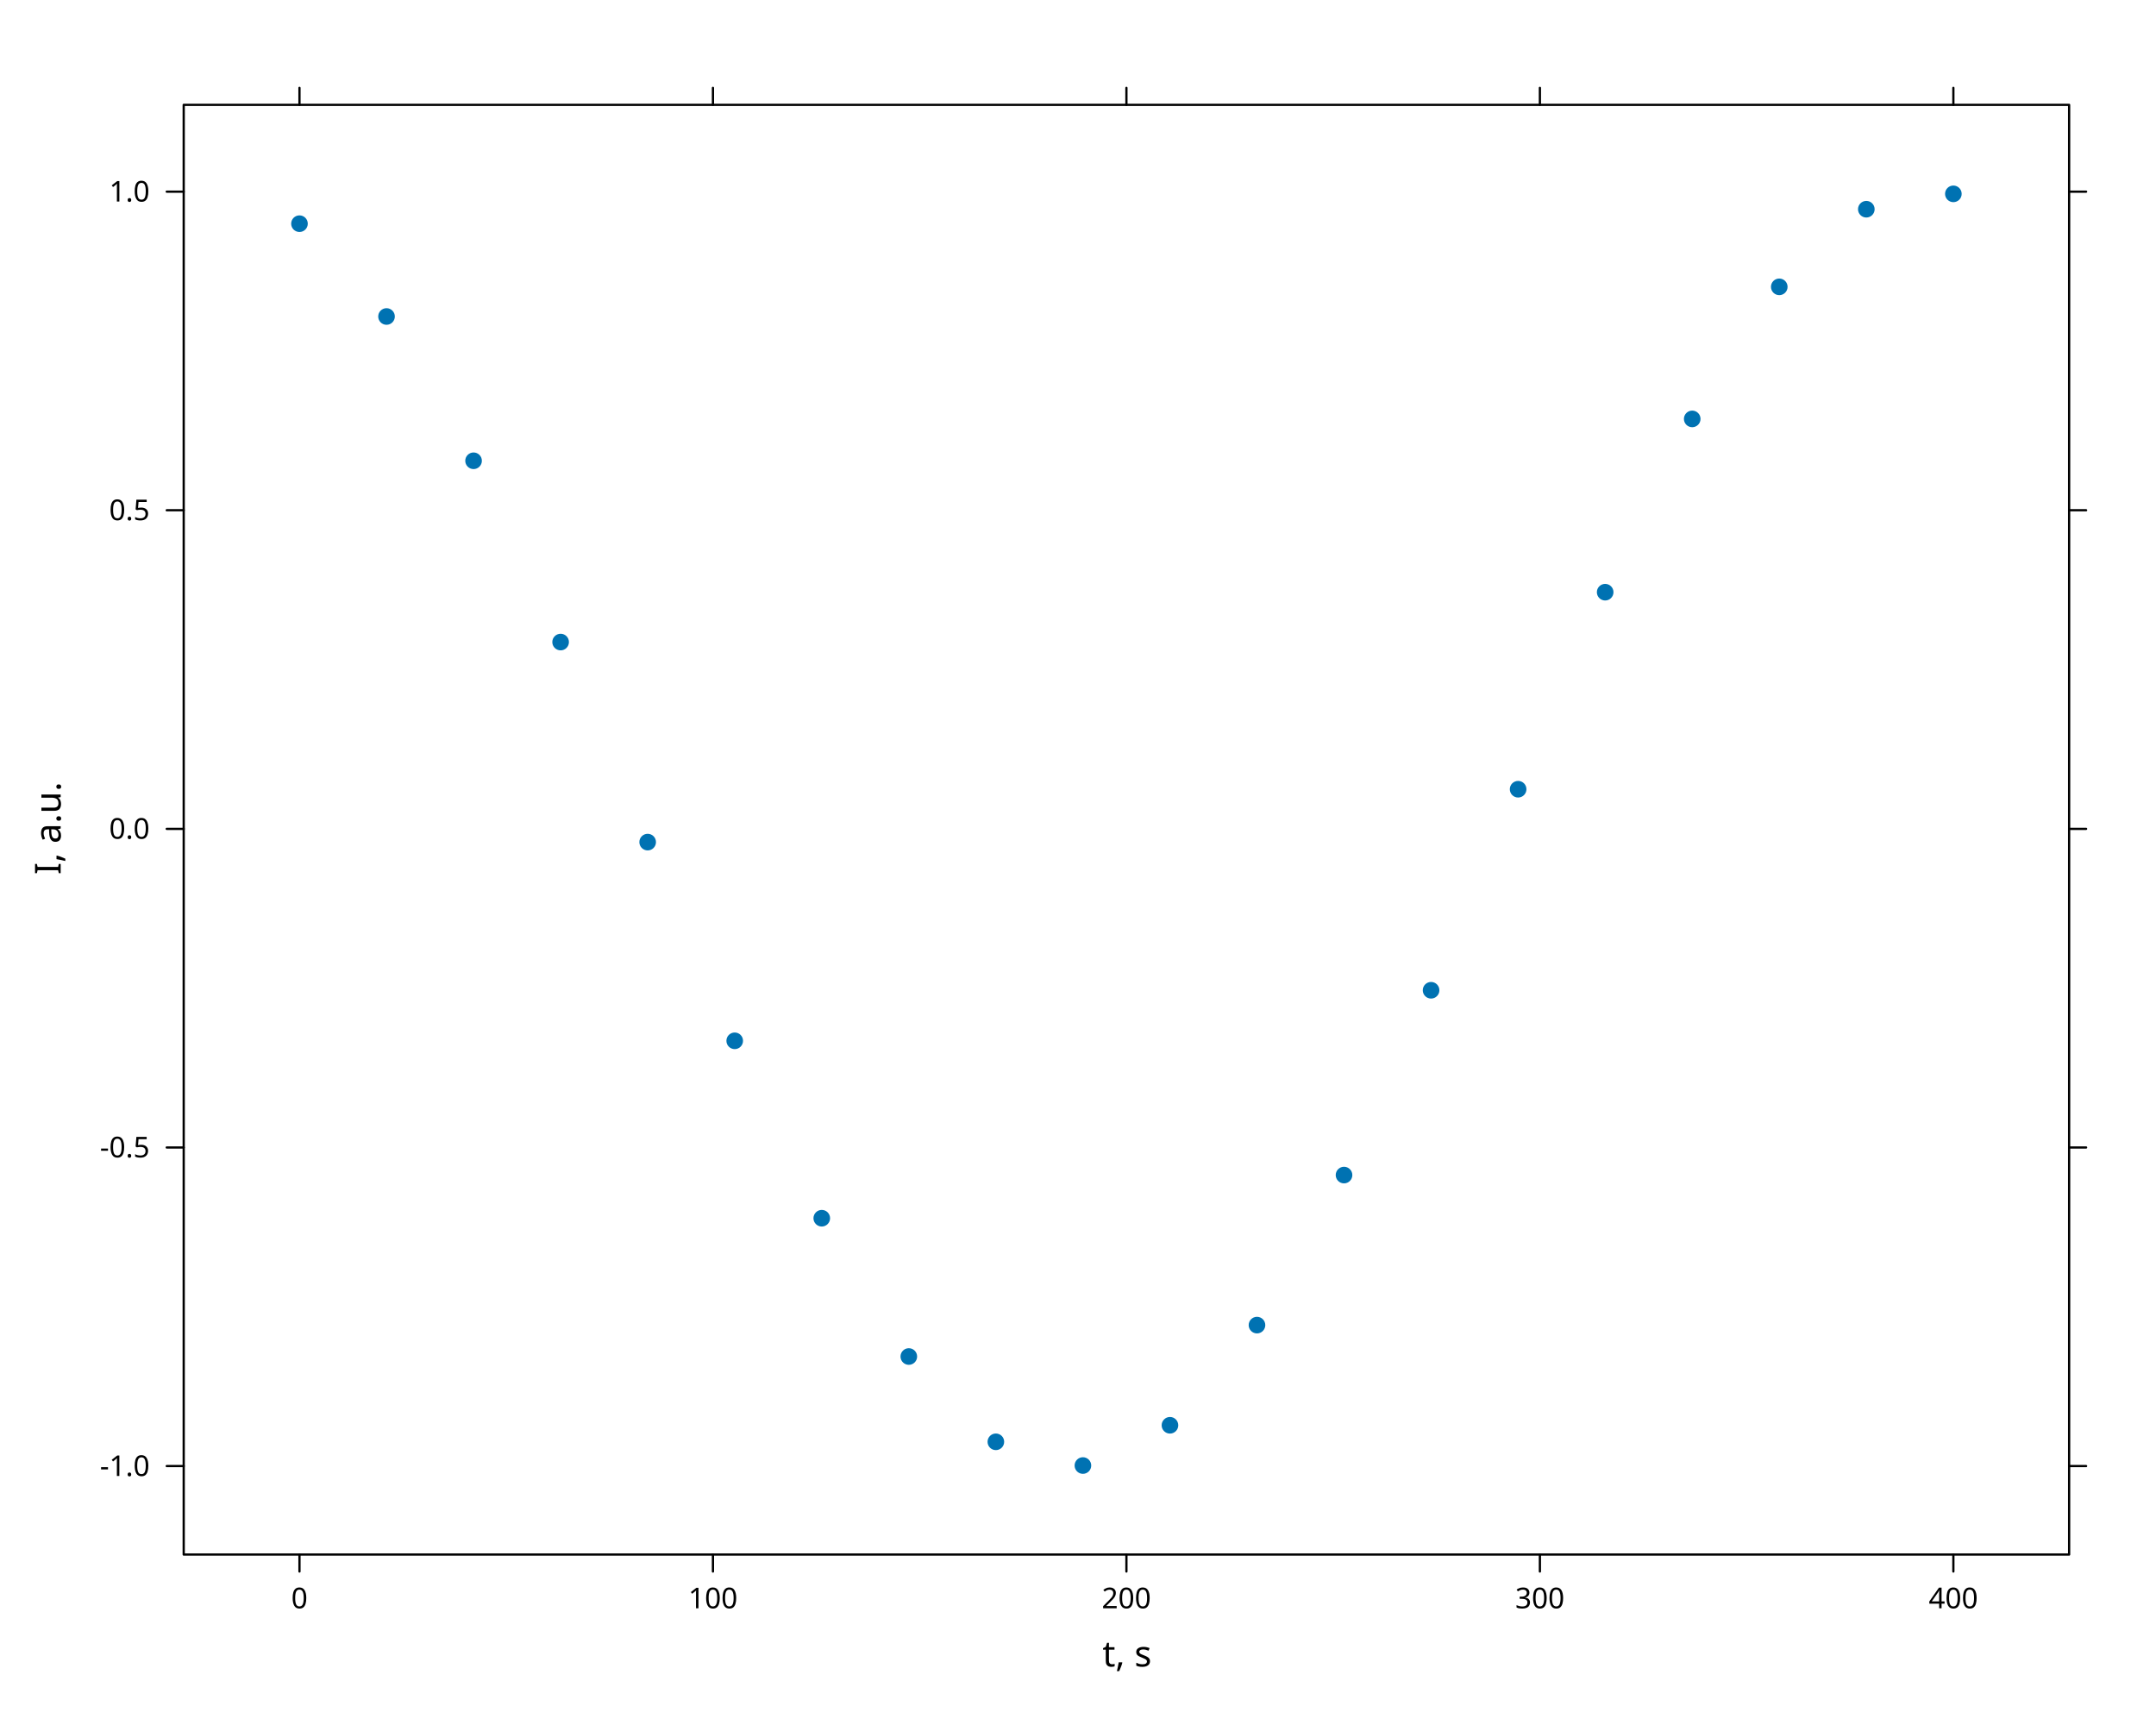
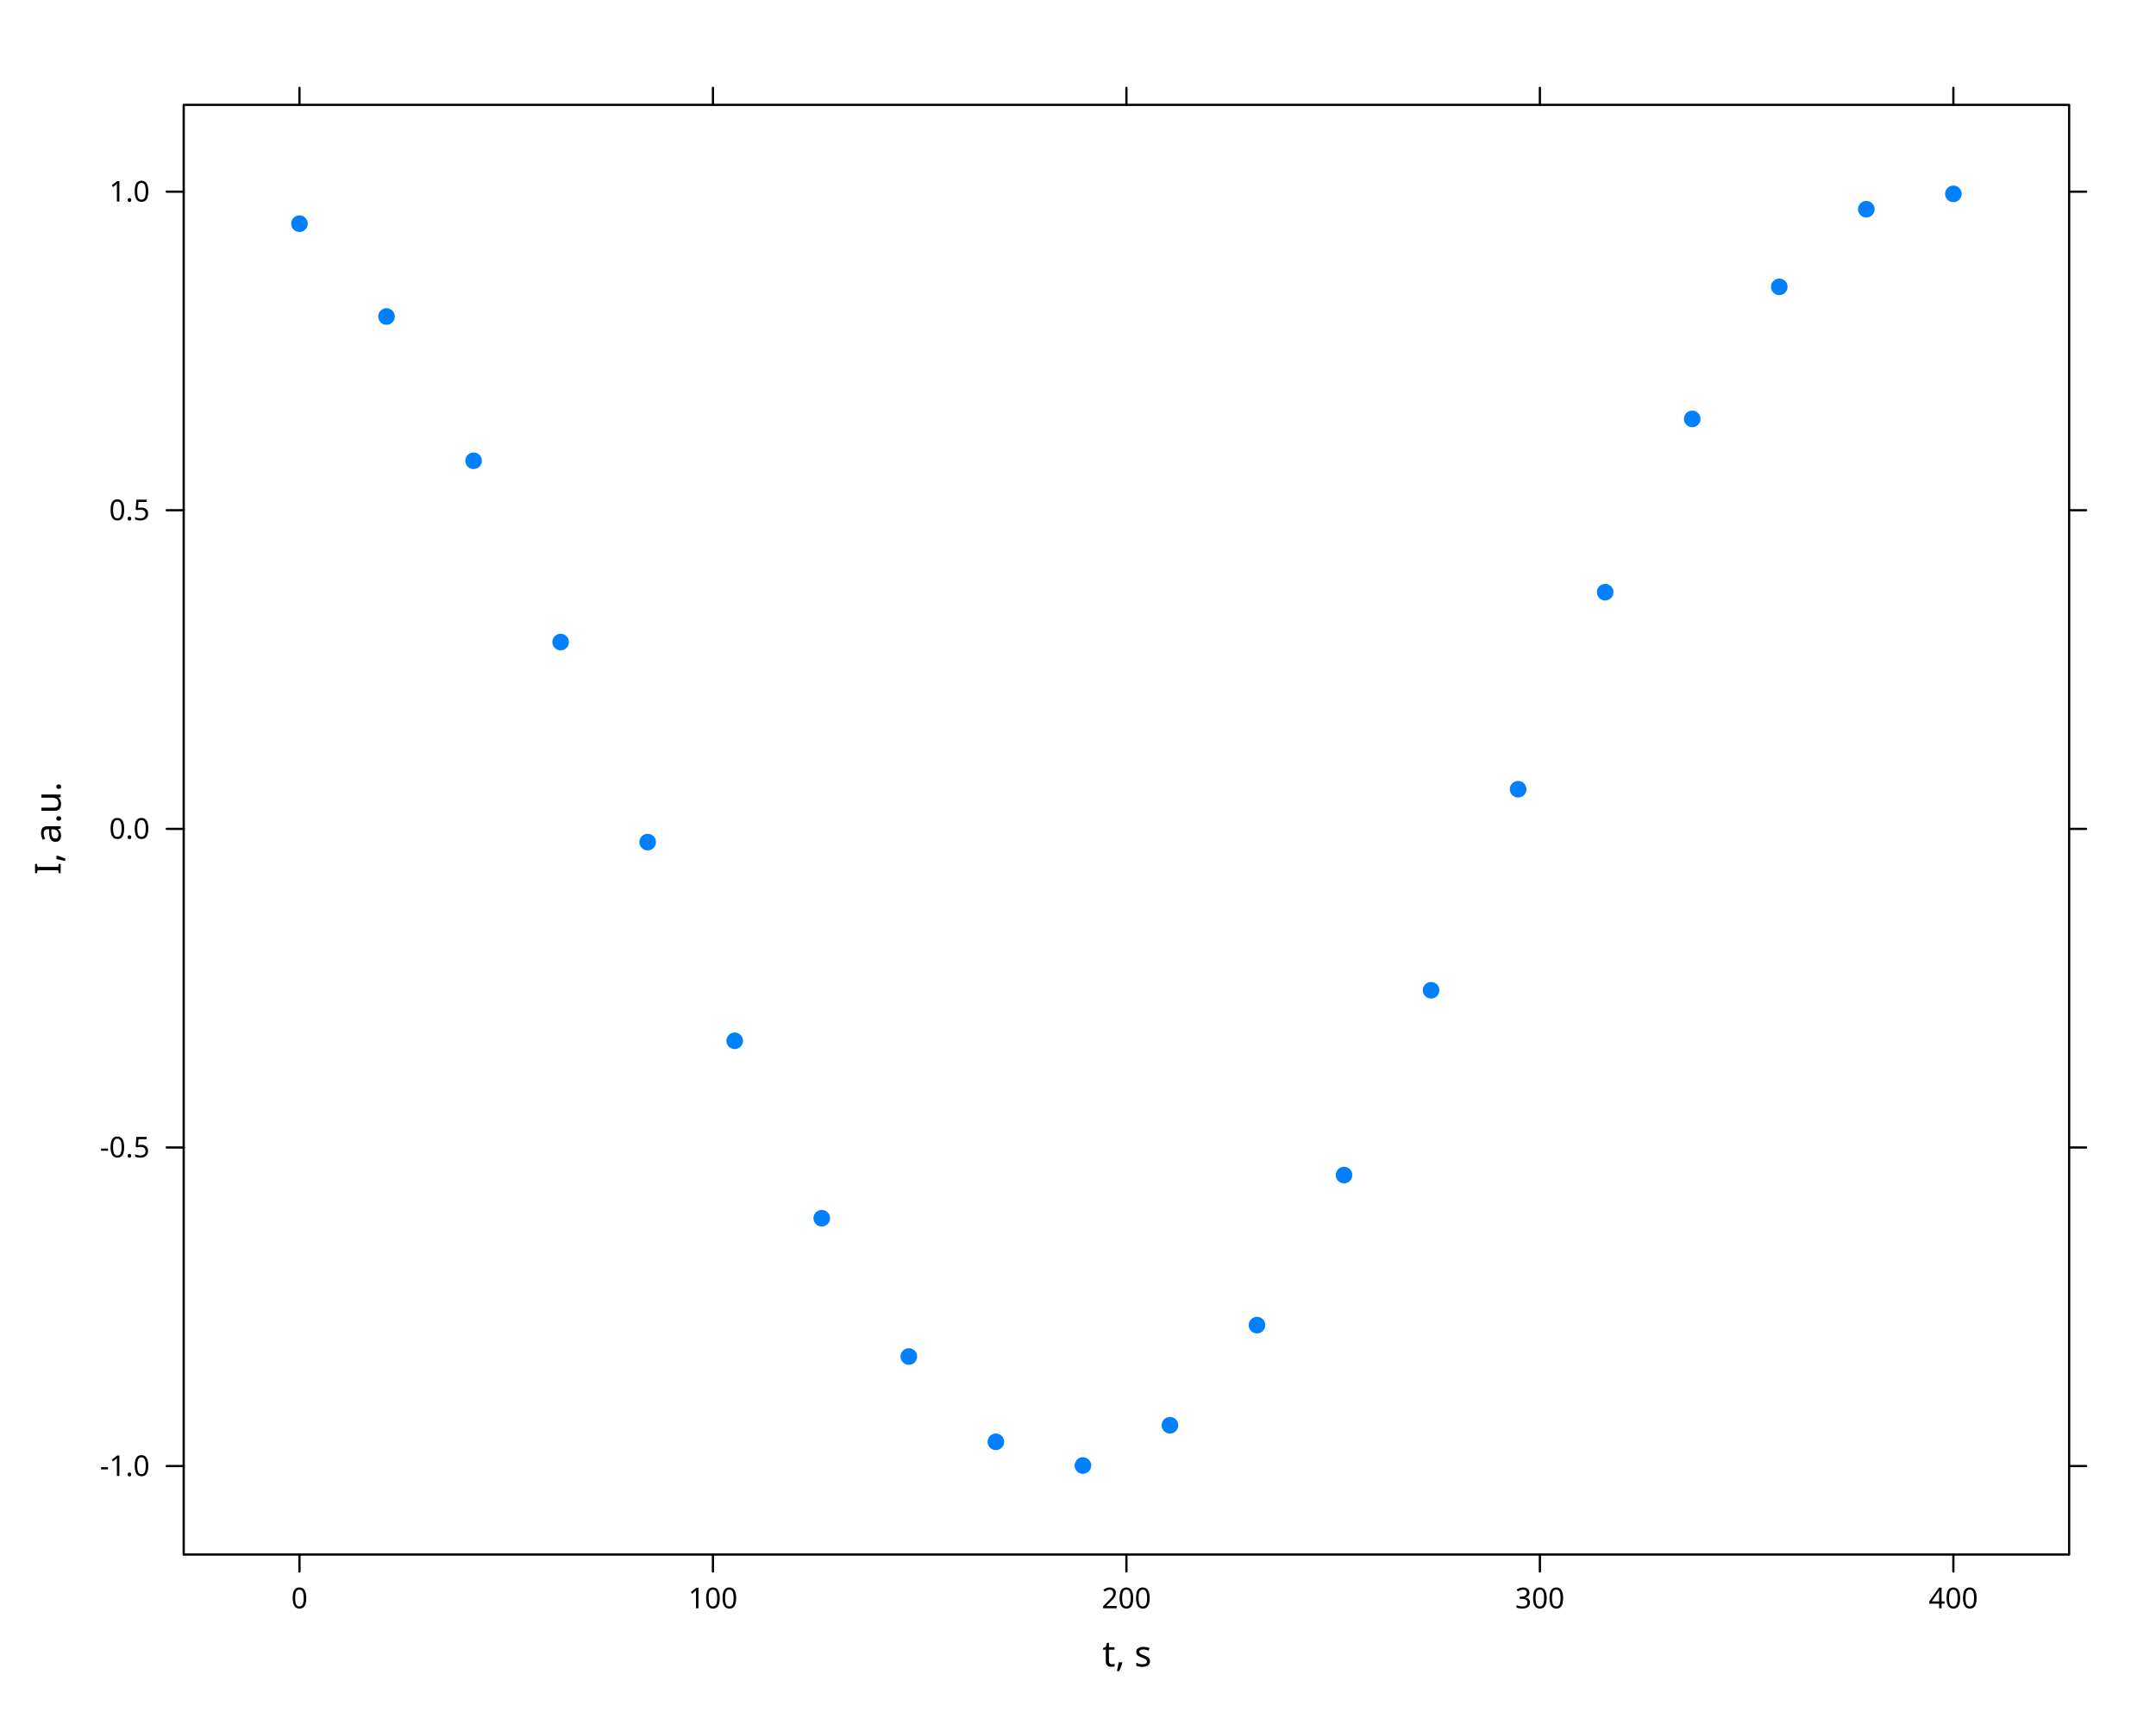
<svg xmlns="http://www.w3.org/2000/svg" class="svglite" data-engine-version="2.0" width="720.00pt" height="576.00pt" viewBox="0 0 720.00 576.00">
  <defs>
    <style type="text/css">
    .svglite line, .svglite polyline, .svglite polygon, .svglite path, .svglite rect, .svglite circle {
      fill: none;
      stroke: #000000;
      stroke-linecap: round;
      stroke-linejoin: round;
      stroke-miterlimit: 10.00;
    }
  </style>
  </defs>
  <rect width="100%" height="100%" style="stroke: none; fill: #FFFFFF;" />
  <defs>
    <clipPath id="cpMC4wMHw3MjAuMDB8MC4wMHw1NzYuMDA=">
      <rect x="0.00" y="0.00" width="720.00" height="576.00" />
    </clipPath>
  </defs>
  <g clip-path="url(#cpMC4wMHw3MjAuMDB8MC4wMHw1NzYuMDA=)">
    <rect x="0.00" y="0.00" width="720.00" height="576.00" style="stroke-width: 0.75; stroke: none;" />
    <text x="368.17" y="556.46" style="font-size: 12.00px; font-family: sans;" textLength="16.01px" lengthAdjust="spacingAndGlyphs">t, s</text>
    <text transform="translate(20.26,292.05) rotate(-90)" style="font-size: 12.00px; font-family: sans;" textLength="30.02px" lengthAdjust="spacingAndGlyphs">I, a.u.</text>
  </g>
  <defs>
    <clipPath id="cpNjEuMzV8NjkwLjk5fDM1LjAxfDUxOS4wOA==">
      <rect x="61.35" y="35.01" width="629.64" height="484.08" />
    </clipPath>
  </defs>
  <g clip-path="url(#cpNjEuMzV8NjkwLjk5fDM1LjAxfDUxOS4wOA==)">
</g>
  <g clip-path="url(#cpMC4wMHw3MjAuMDB8MC4wMHw1NzYuMDA=)">
    <line x1="100.01" y1="35.01" x2="100.01" y2="29.34" style="stroke-width: 0.75;" />
    <line x1="238.09" y1="35.01" x2="238.09" y2="29.34" style="stroke-width: 0.75;" />
    <line x1="376.17" y1="35.01" x2="376.17" y2="29.34" style="stroke-width: 0.75;" />
    <line x1="514.25" y1="35.01" x2="514.25" y2="29.34" style="stroke-width: 0.75;" />
    <line x1="652.33" y1="35.01" x2="652.33" y2="29.34" style="stroke-width: 0.75;" />
    <line x1="61.35" y1="489.54" x2="55.68" y2="489.54" style="stroke-width: 0.75;" />
    <line x1="61.35" y1="383.16" x2="55.68" y2="383.16" style="stroke-width: 0.75;" />
    <line x1="61.35" y1="276.77" x2="55.68" y2="276.77" style="stroke-width: 0.75;" />
    <line x1="61.35" y1="170.38" x2="55.68" y2="170.38" style="stroke-width: 0.75;" />
    <line x1="61.35" y1="64.00" x2="55.68" y2="64.00" style="stroke-width: 0.75;" />
    <text x="50.01" y="492.85" text-anchor="end" style="font-size: 9.60px; font-family: sans;" textLength="16.54px" lengthAdjust="spacingAndGlyphs">-1.0</text>
    <text x="50.01" y="386.46" text-anchor="end" style="font-size: 9.60px; font-family: sans;" textLength="16.54px" lengthAdjust="spacingAndGlyphs">-0.5</text>
    <text x="50.01" y="280.07" text-anchor="end" style="font-size: 9.60px; font-family: sans;" textLength="13.35px" lengthAdjust="spacingAndGlyphs">0.0</text>
    <text x="50.01" y="173.69" text-anchor="end" style="font-size: 9.60px; font-family: sans;" textLength="13.35px" lengthAdjust="spacingAndGlyphs">0.5</text>
    <text x="50.01" y="67.30" text-anchor="end" style="font-size: 9.60px; font-family: sans;" textLength="13.35px" lengthAdjust="spacingAndGlyphs">1.0</text>
    <line x1="100.01" y1="519.08" x2="100.01" y2="524.75" style="stroke-width: 0.75;" />
    <line x1="238.09" y1="519.08" x2="238.09" y2="524.75" style="stroke-width: 0.75;" />
    <line x1="376.17" y1="519.08" x2="376.17" y2="524.75" style="stroke-width: 0.75;" />
    <line x1="514.25" y1="519.08" x2="514.25" y2="524.75" style="stroke-width: 0.75;" />
    <line x1="652.33" y1="519.08" x2="652.33" y2="524.75" style="stroke-width: 0.75;" />
    <text x="100.01" y="537.03" text-anchor="middle" style="font-size: 9.60px; font-family: sans;" textLength="5.34px" lengthAdjust="spacingAndGlyphs">0</text>
    <text x="238.09" y="537.03" text-anchor="middle" style="font-size: 9.60px; font-family: sans;" textLength="16.02px" lengthAdjust="spacingAndGlyphs">100</text>
    <text x="376.17" y="537.03" text-anchor="middle" style="font-size: 9.60px; font-family: sans;" textLength="16.02px" lengthAdjust="spacingAndGlyphs">200</text>
    <text x="514.25" y="537.03" text-anchor="middle" style="font-size: 9.60px; font-family: sans;" textLength="16.02px" lengthAdjust="spacingAndGlyphs">300</text>
    <text x="652.33" y="537.03" text-anchor="middle" style="font-size: 9.60px; font-family: sans;" textLength="16.02px" lengthAdjust="spacingAndGlyphs">400</text>
    <line x1="690.99" y1="489.54" x2="696.66" y2="489.54" style="stroke-width: 0.75;" />
    <line x1="690.99" y1="383.16" x2="696.66" y2="383.16" style="stroke-width: 0.75;" />
    <line x1="690.99" y1="276.77" x2="696.66" y2="276.77" style="stroke-width: 0.75;" />
    <line x1="690.99" y1="170.38" x2="696.66" y2="170.38" style="stroke-width: 0.75;" />
    <line x1="690.99" y1="64.00" x2="696.66" y2="64.00" style="stroke-width: 0.75;" />
  </g>
  <g clip-path="url(#cpNjEuMzV8NjkwLjk5fDM1LjAxfDUxOS4wOA==)">
-     <circle cx="100.01" cy="74.69" r="2.40" style="stroke-width: 0.75; stroke: #0072B2; fill: #0072B2;" />
-     <circle cx="129.08" cy="105.68" r="2.40" style="stroke-width: 0.75; stroke: #0072B2; fill: #0072B2;" />
-     <circle cx="158.15" cy="153.86" r="2.40" style="stroke-width: 0.75; stroke: #0072B2; fill: #0072B2;" />
-     <circle cx="187.22" cy="214.39" r="2.40" style="stroke-width: 0.75; stroke: #0072B2; fill: #0072B2;" />
-     <circle cx="216.29" cy="281.19" r="2.40" style="stroke-width: 0.75; stroke: #0072B2; fill: #0072B2;" />
-     <circle cx="245.36" cy="347.54" r="2.40" style="stroke-width: 0.75; stroke: #0072B2; fill: #0072B2;" />
-     <circle cx="274.43" cy="406.78" r="2.40" style="stroke-width: 0.75; stroke: #0072B2; fill: #0072B2;" />
-     <circle cx="303.50" cy="452.96" r="2.40" style="stroke-width: 0.75; stroke: #0072B2; fill: #0072B2;" />
-     <circle cx="332.57" cy="481.44" r="2.40" style="stroke-width: 0.75; stroke: #0072B2; fill: #0072B2;" />
-     <circle cx="361.64" cy="489.36" r="2.40" style="stroke-width: 0.75; stroke: #0072B2; fill: #0072B2;" />
-     <circle cx="390.71" cy="475.92" r="2.40" style="stroke-width: 0.75; stroke: #0072B2; fill: #0072B2;" />
-     <circle cx="419.77" cy="442.47" r="2.40" style="stroke-width: 0.75; stroke: #0072B2; fill: #0072B2;" />
-     <circle cx="448.84" cy="392.37" r="2.40" style="stroke-width: 0.75; stroke: #0072B2; fill: #0072B2;" />
-     <circle cx="477.91" cy="330.66" r="2.40" style="stroke-width: 0.75; stroke: #0072B2; fill: #0072B2;" />
-     <circle cx="506.98" cy="263.53" r="2.40" style="stroke-width: 0.75; stroke: #0072B2; fill: #0072B2;" />
-     <circle cx="536.05" cy="197.74" r="2.40" style="stroke-width: 0.75; stroke: #0072B2; fill: #0072B2;" />
-     <circle cx="565.12" cy="139.88" r="2.40" style="stroke-width: 0.75; stroke: #0072B2; fill: #0072B2;" />
-     <circle cx="594.19" cy="95.78" r="2.40" style="stroke-width: 0.75; stroke: #0072B2; fill: #0072B2;" />
-     <circle cx="623.26" cy="69.86" r="2.40" style="stroke-width: 0.75; stroke: #0072B2; fill: #0072B2;" />
-     <circle cx="652.33" cy="64.73" r="2.40" style="stroke-width: 0.75; stroke: #0072B2; fill: #0072B2;" />
+     <circle cx="100.01" cy="74.69" r="2.40" style="stroke-width: 0.75; stroke: #0080FF; fill: #0080FF;" />
+     <circle cx="129.08" cy="105.68" r="2.40" style="stroke-width: 0.75; stroke: #0080FF; fill: #0080FF;" />
+     <circle cx="158.15" cy="153.86" r="2.40" style="stroke-width: 0.75; stroke: #0080FF; fill: #0080FF;" />
+     <circle cx="187.22" cy="214.39" r="2.40" style="stroke-width: 0.75; stroke: #0080FF; fill: #0080FF;" />
+     <circle cx="216.29" cy="281.19" r="2.40" style="stroke-width: 0.75; stroke: #0080FF; fill: #0080FF;" />
+     <circle cx="245.36" cy="347.54" r="2.40" style="stroke-width: 0.75; stroke: #0080FF; fill: #0080FF;" />
+     <circle cx="274.43" cy="406.78" r="2.40" style="stroke-width: 0.75; stroke: #0080FF; fill: #0080FF;" />
+     <circle cx="303.50" cy="452.96" r="2.40" style="stroke-width: 0.75; stroke: #0080FF; fill: #0080FF;" />
+     <circle cx="332.57" cy="481.44" r="2.40" style="stroke-width: 0.75; stroke: #0080FF; fill: #0080FF;" />
+     <circle cx="361.64" cy="489.36" r="2.40" style="stroke-width: 0.75; stroke: #0080FF; fill: #0080FF;" />
+     <circle cx="390.71" cy="475.92" r="2.40" style="stroke-width: 0.75; stroke: #0080FF; fill: #0080FF;" />
+     <circle cx="419.77" cy="442.47" r="2.40" style="stroke-width: 0.75; stroke: #0080FF; fill: #0080FF;" />
+     <circle cx="448.84" cy="392.37" r="2.40" style="stroke-width: 0.75; stroke: #0080FF; fill: #0080FF;" />
+     <circle cx="477.91" cy="330.66" r="2.40" style="stroke-width: 0.75; stroke: #0080FF; fill: #0080FF;" />
+     <circle cx="506.98" cy="263.53" r="2.40" style="stroke-width: 0.75; stroke: #0080FF; fill: #0080FF;" />
+     <circle cx="536.05" cy="197.74" r="2.40" style="stroke-width: 0.75; stroke: #0080FF; fill: #0080FF;" />
+     <circle cx="565.12" cy="139.88" r="2.40" style="stroke-width: 0.75; stroke: #0080FF; fill: #0080FF;" />
+     <circle cx="594.19" cy="95.78" r="2.40" style="stroke-width: 0.75; stroke: #0080FF; fill: #0080FF;" />
+     <circle cx="623.26" cy="69.86" r="2.40" style="stroke-width: 0.75; stroke: #0080FF; fill: #0080FF;" />
+     <circle cx="652.33" cy="64.73" r="2.40" style="stroke-width: 0.75; stroke: #0080FF; fill: #0080FF;" />
  </g>
  <g clip-path="url(#cpMC4wMHw3MjAuMDB8MC4wMHw1NzYuMDA=)">
    <rect x="61.35" y="35.01" width="629.64" height="484.08" style="stroke-width: 0.75;" />
  </g>
</svg>
